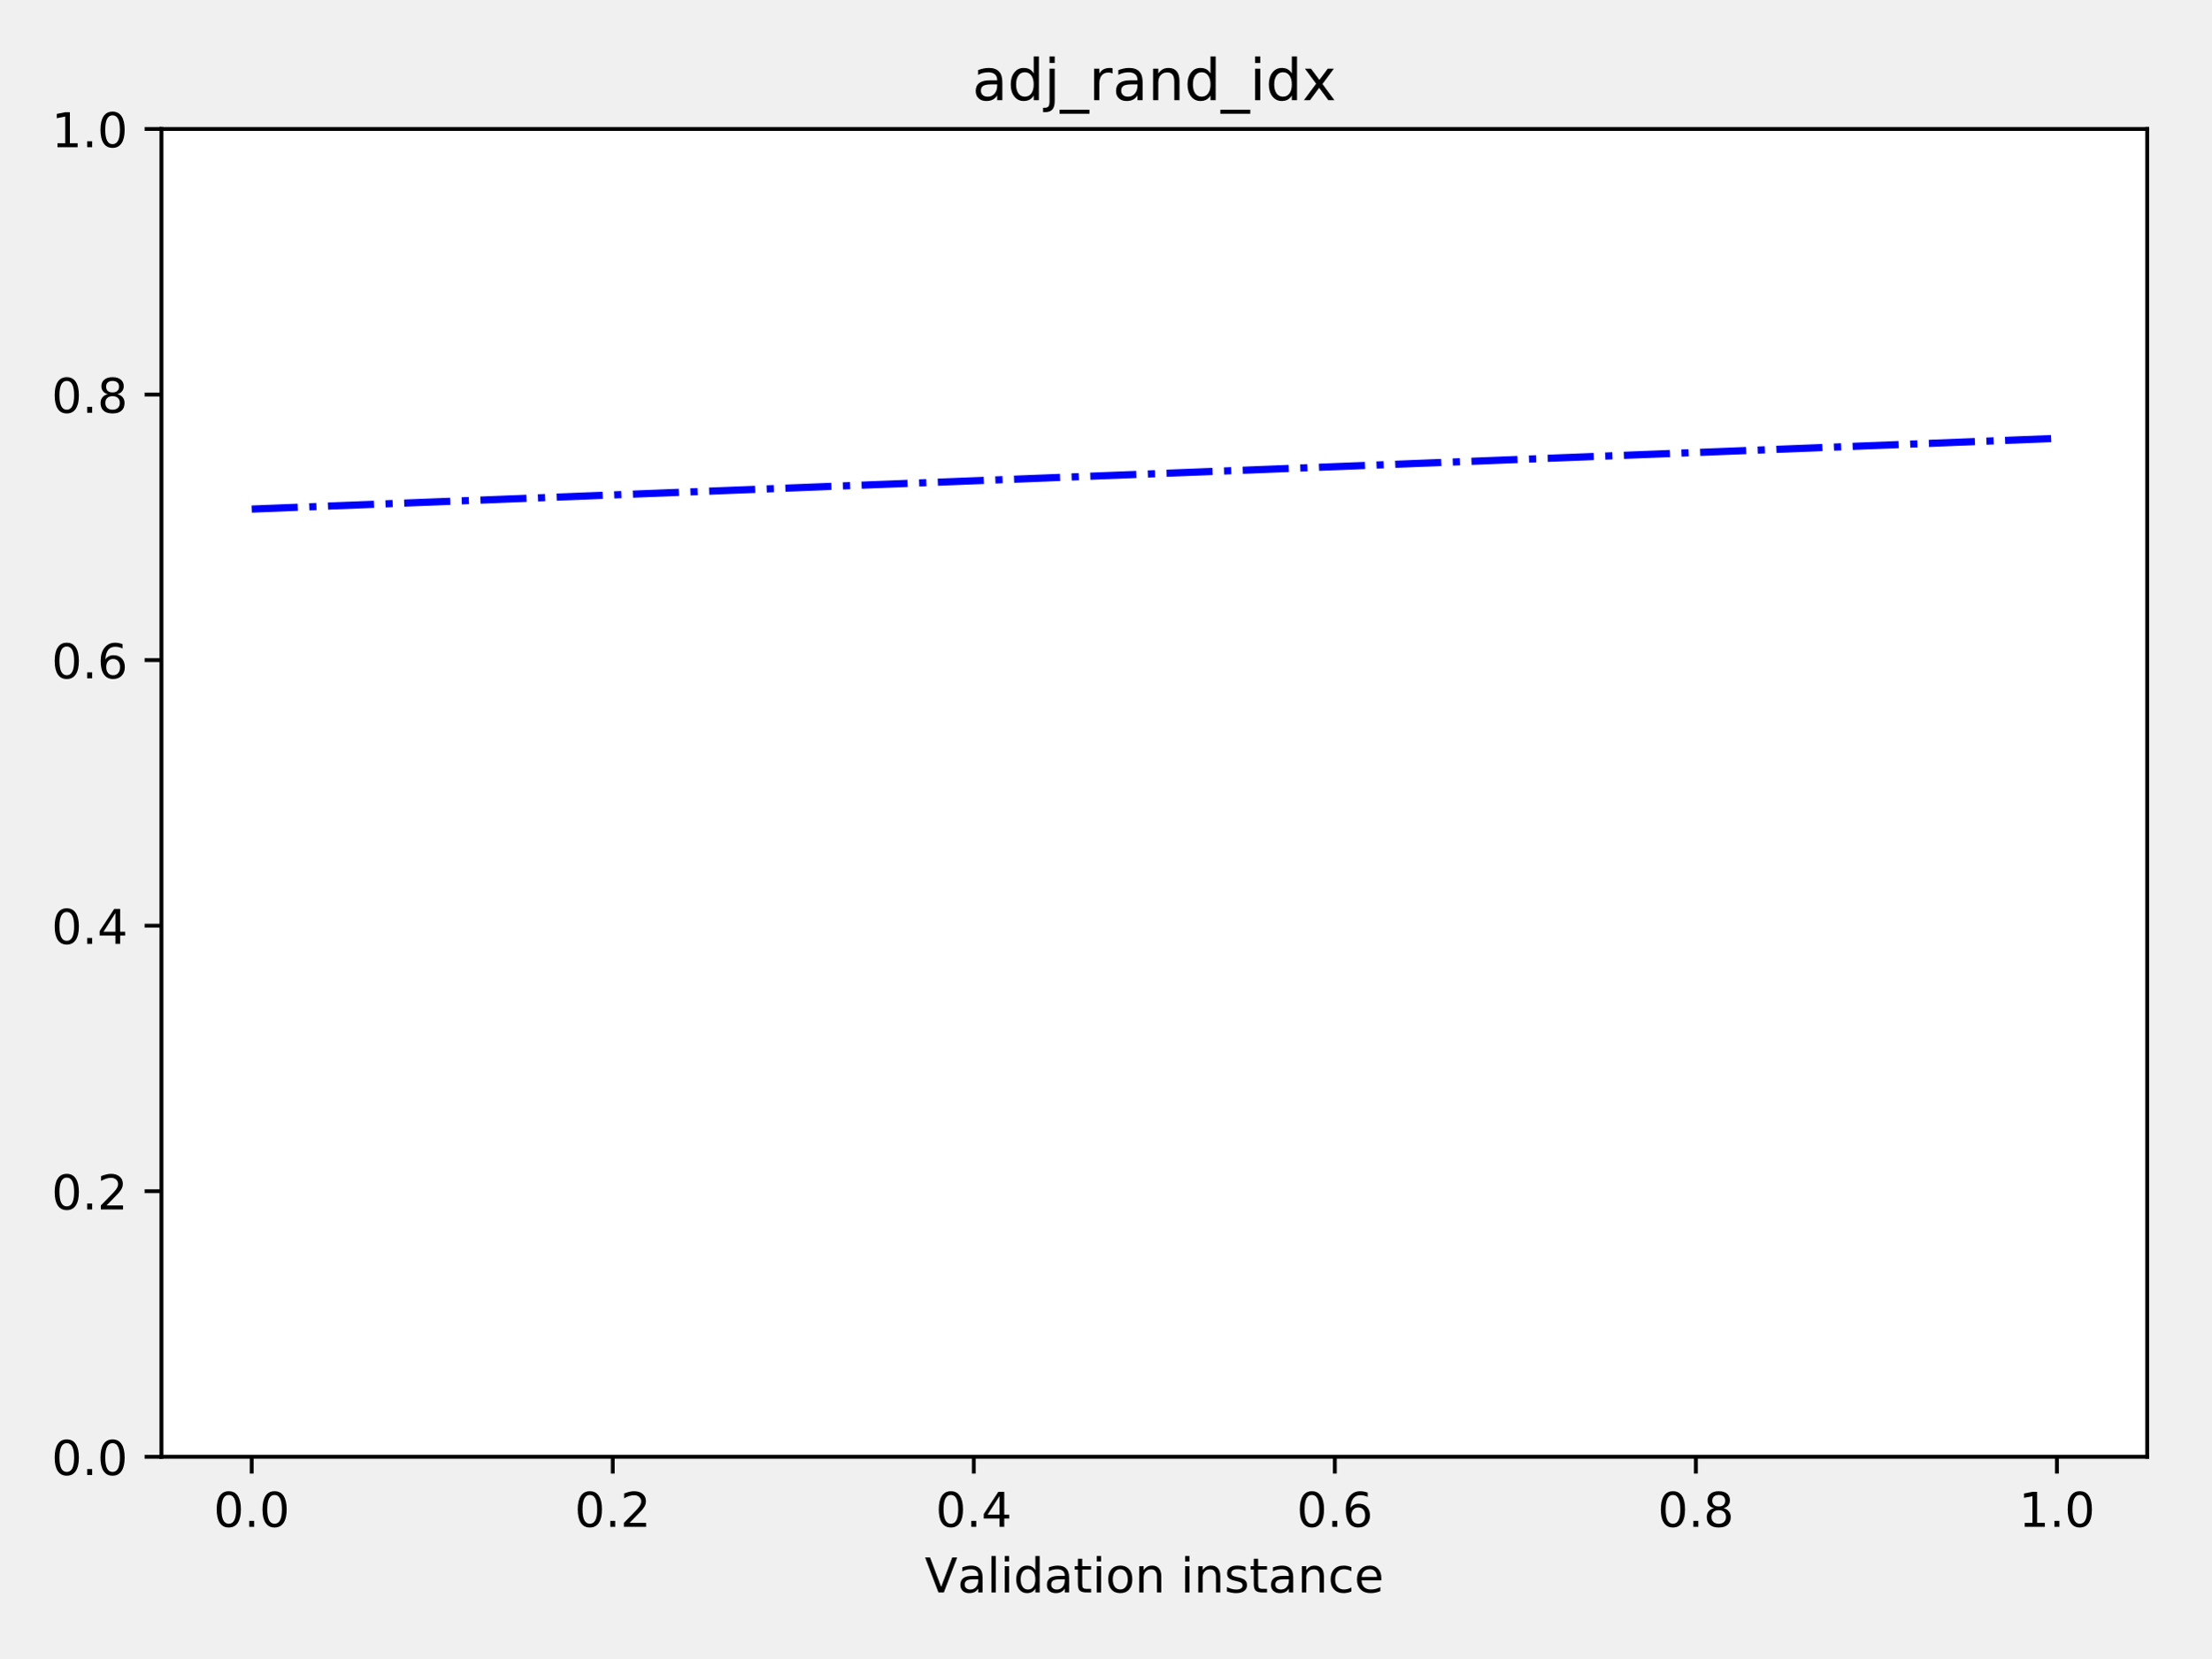
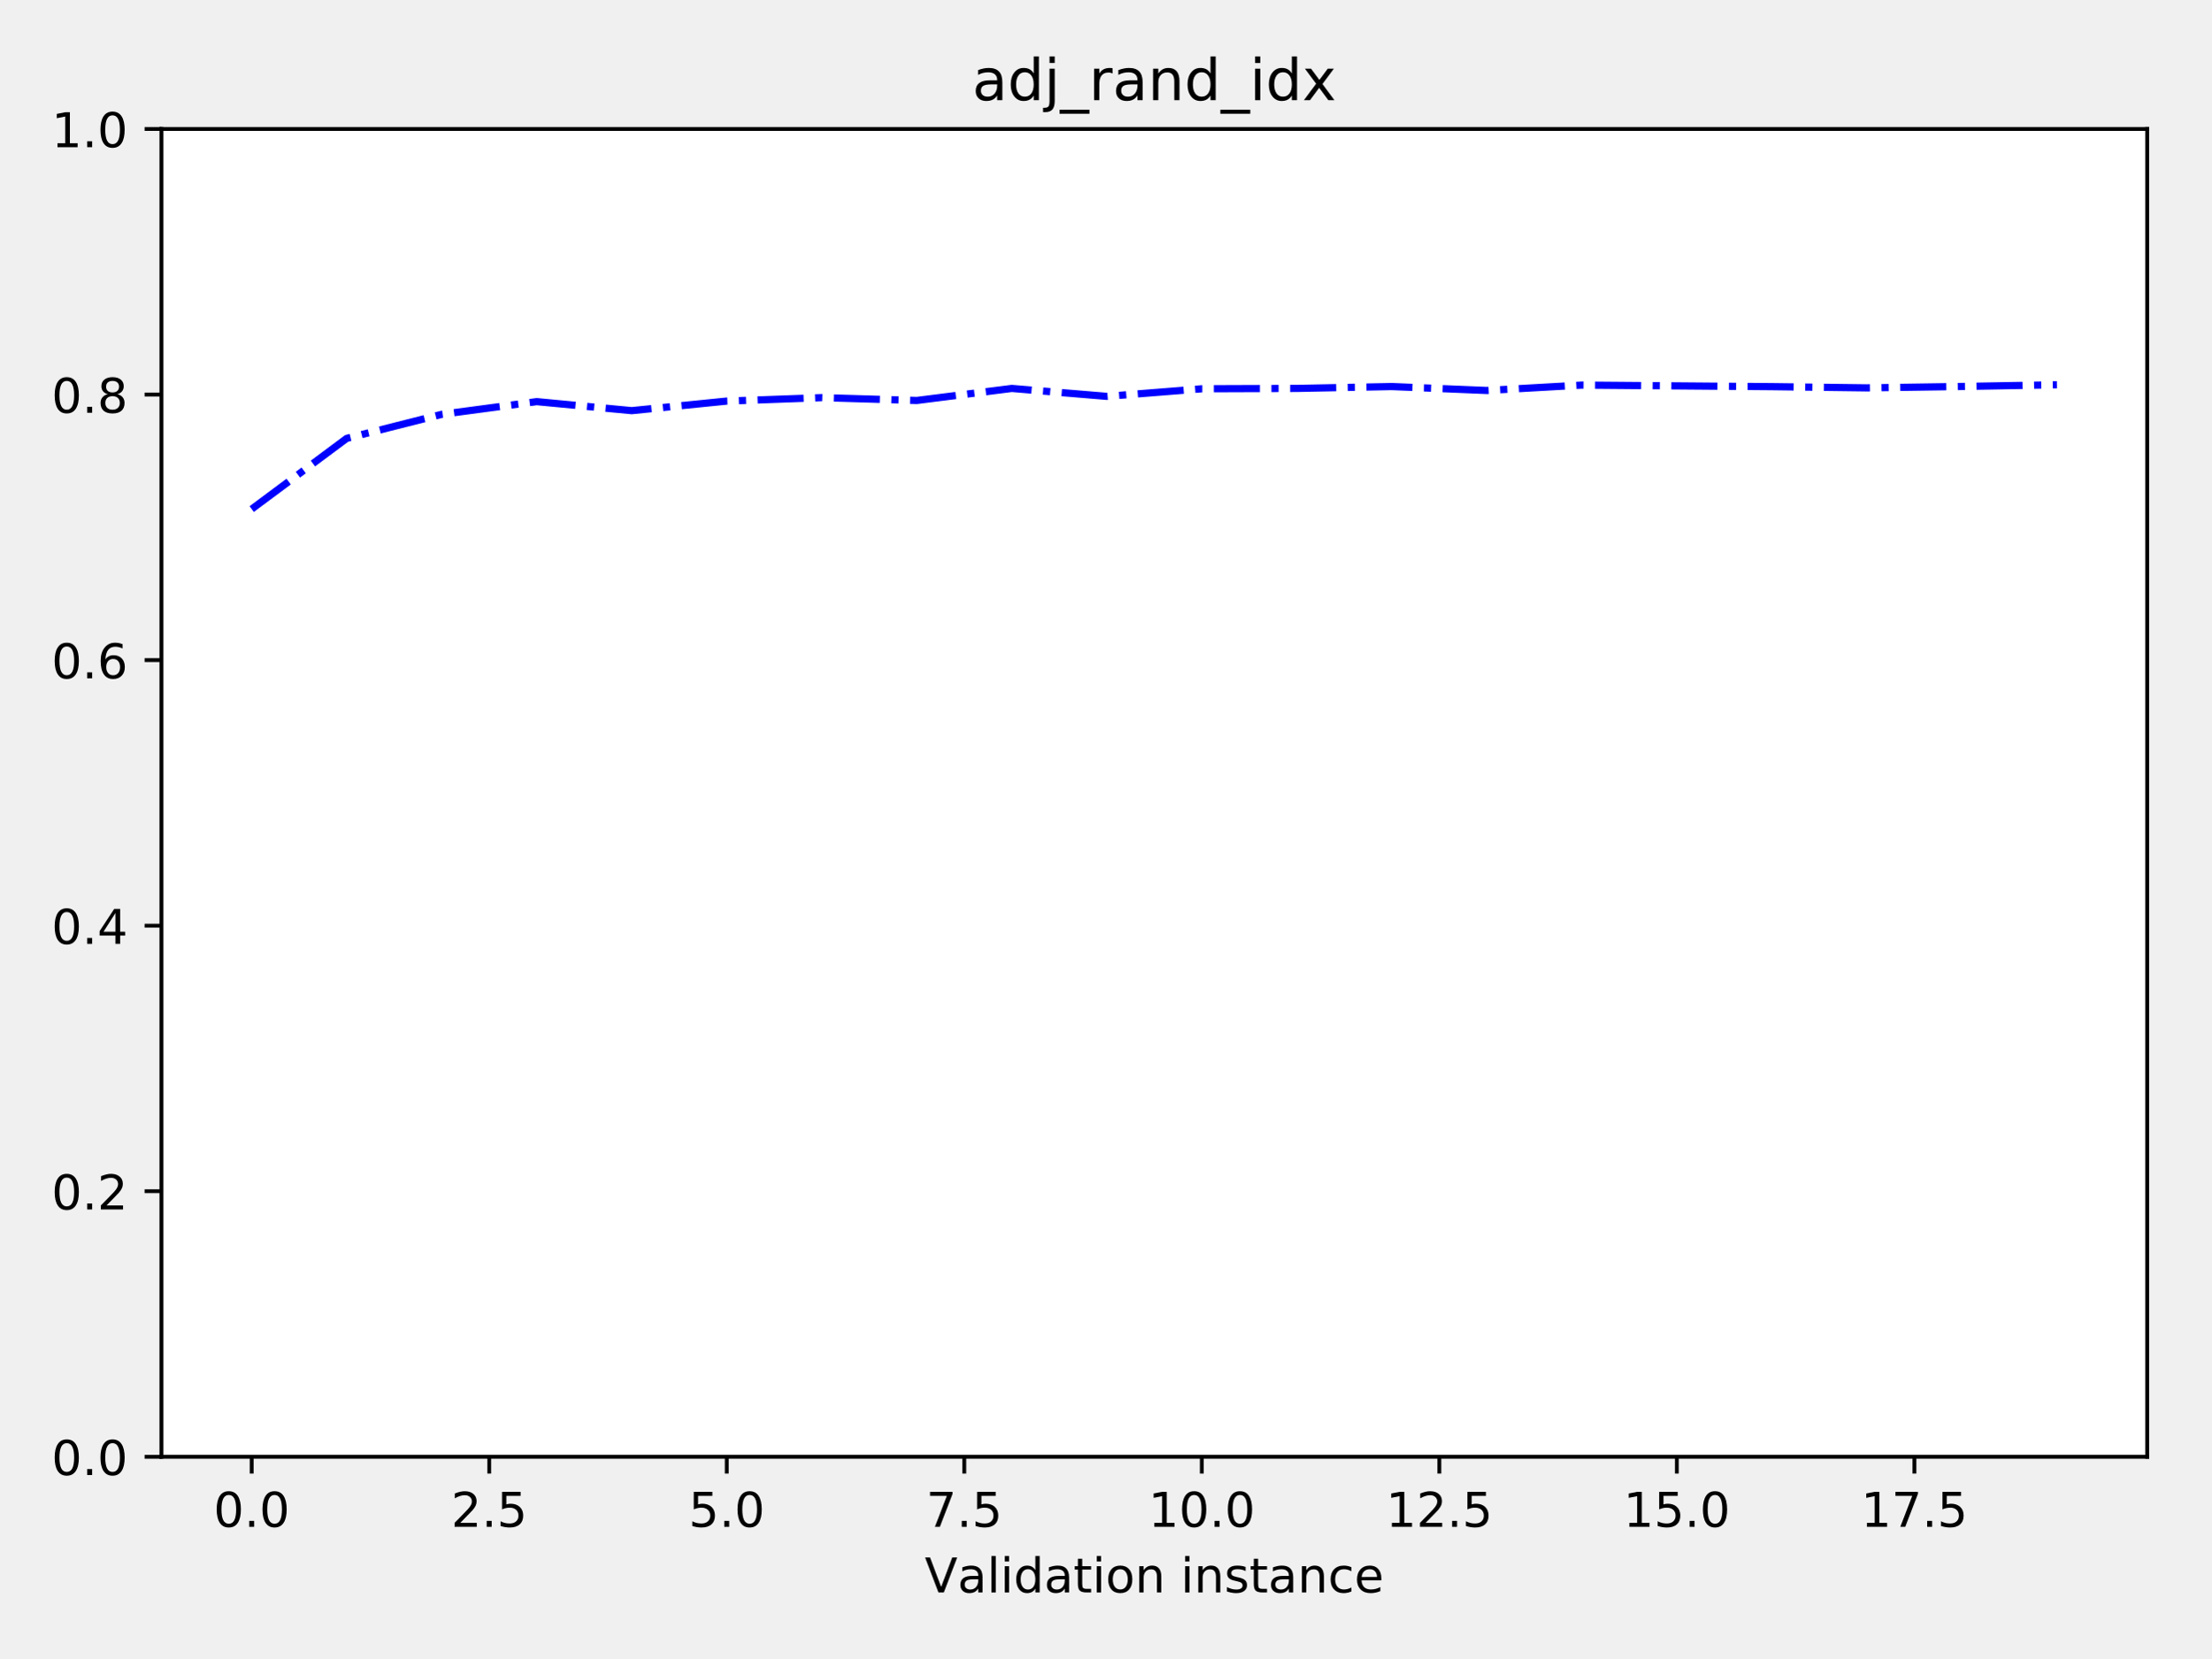
<svg xmlns="http://www.w3.org/2000/svg" xmlns:xlink="http://www.w3.org/1999/xlink" height="345.6pt" version="1.1" viewBox="0 0 460.8 345.6" width="460.8pt">
  <defs>
    <style type="text/css">
*{stroke-linecap:butt;stroke-linejoin:round;}
  </style>
  </defs>
  <g id="figure_1">
    <g id="axes_1">
      <g id="patch_1">
        <path d="M 33.64 303.64  L 447.48 303.64  L 447.48 26.88  L 33.64 26.88  z " style="fill:#ffffff;" />
      </g>
      <g id="matplotlib.axis_1">
        <g id="xtick_1">
          <g id="line2d_1">
            <defs>
-               <path d="M 0 0  L 0 3.5  " id="m52f954b764" style="stroke:#000000;stroke-width:0.8;" />
-             </defs>
-             <g>
-               <use style="stroke:#000000;stroke-width:0.8;" x="52.451" xlink:href="#m52f954b764" y="303.64" />
+               <path d="M 0 0  L 0 3.5  " id="m302f24ce4a" style="stroke:#000000;stroke-width:0.8;" />
+             </defs>
+             <g>
+               <use style="stroke:#000000;stroke-width:0.8;" x="52.451" xlink:href="#m302f24ce4a" y="303.64" />
            </g>
          </g>
          <g id="text_1">
            <defs>
              <path d="M 31.781 66.406  Q 24.172 66.406 20.328 58.906  Q 16.5 51.422 16.5 36.375  Q 16.5 21.391 20.328 13.891  Q 24.172 6.391 31.781 6.391  Q 39.453 6.391 43.281 13.891  Q 47.125 21.391 47.125 36.375  Q 47.125 51.422 43.281 58.906  Q 39.453 66.406 31.781 66.406  z M 31.781 74.219  Q 44.047 74.219 50.516 64.516  Q 56.984 54.828 56.984 36.375  Q 56.984 17.969 50.516 8.266  Q 44.047 -1.422 31.781 -1.422  Q 19.531 -1.422 13.062 8.266  Q 6.594 17.969 6.594 36.375  Q 6.594 54.828 13.062 64.516  Q 19.531 74.219 31.781 74.219  z " id="DejaVuSans-30" />
              <path d="M 10.688 12.406  L 21 12.406  L 21 0  L 10.688 0  z " id="DejaVuSans-2e" />
            </defs>
            <g transform="translate(44.49935 318.2384)scale(0.1 -0.1)">
              <use xlink:href="#DejaVuSans-30" />
              <use x="63.623" xlink:href="#DejaVuSans-2e" />
              <use x="95.41" xlink:href="#DejaVuSans-30" />
            </g>
          </g>
        </g>
        <g id="xtick_2">
          <g id="line2d_2">
            <g>
-               <use style="stroke:#000000;stroke-width:0.8;" x="127.695" xlink:href="#m52f954b764" y="303.64" />
+               <use style="stroke:#000000;stroke-width:0.8;" x="101.953" xlink:href="#m302f24ce4a" y="303.64" />
            </g>
          </g>
          <g id="text_2">
            <defs>
              <path d="M 19.188 8.297  L 53.609 8.297  L 53.609 0  L 7.328 0  L 7.328 8.297  Q 12.938 14.109 22.625 23.891  Q 32.328 33.688 34.812 36.531  Q 39.547 41.844 41.422 45.531  Q 43.312 49.219 43.312 52.781  Q 43.312 58.594 39.234 62.25  Q 35.156 65.922 28.609 65.922  Q 23.969 65.922 18.812 64.312  Q 13.672 62.703 7.812 59.422  L 7.812 69.391  Q 13.766 71.781 18.938 73  Q 24.125 74.219 28.422 74.219  Q 39.75 74.219 46.484 68.547  Q 53.219 62.891 53.219 53.422  Q 53.219 48.922 51.531 44.891  Q 49.859 40.875 45.406 35.406  Q 44.188 33.984 37.641 27.219  Q 31.109 20.453 19.188 8.297  z " id="DejaVuSans-32" />
-             </defs>
-             <g transform="translate(119.743 318.2384)scale(0.1 -0.1)">
-               <use xlink:href="#DejaVuSans-30" />
-               <use x="63.623" xlink:href="#DejaVuSans-2e" />
-               <use x="95.41" xlink:href="#DejaVuSans-32" />
+               <path d="M 10.797 72.906  L 49.516 72.906  L 49.516 64.594  L 19.828 64.594  L 19.828 46.734  Q 21.969 47.469 24.109 47.828  Q 26.266 48.188 28.422 48.188  Q 40.625 48.188 47.75 41.5  Q 54.891 34.812 54.891 23.391  Q 54.891 11.625 47.562 5.094  Q 40.234 -1.422 26.906 -1.422  Q 22.312 -1.422 17.547 -0.641  Q 12.797 0.141 7.719 1.703  L 7.719 11.625  Q 12.109 9.234 16.797 8.062  Q 21.484 6.891 26.703 6.891  Q 35.156 6.891 40.078 11.328  Q 45.016 15.766 45.016 23.391  Q 45.016 31 40.078 35.438  Q 35.156 39.891 26.703 39.891  Q 22.75 39.891 18.812 39.016  Q 14.891 38.141 10.797 36.281  z " id="DejaVuSans-35" />
+             </defs>
+             <g transform="translate(94.00174 318.2384)scale(0.1 -0.1)">
+               <use xlink:href="#DejaVuSans-32" />
+               <use x="63.623" xlink:href="#DejaVuSans-2e" />
+               <use x="95.41" xlink:href="#DejaVuSans-35" />
            </g>
          </g>
        </g>
        <g id="xtick_3">
          <g id="line2d_3">
            <g>
-               <use style="stroke:#000000;stroke-width:0.8;" x="202.938" xlink:href="#m52f954b764" y="303.64" />
+               <use style="stroke:#000000;stroke-width:0.8;" x="151.456" xlink:href="#m302f24ce4a" y="303.64" />
            </g>
          </g>
          <g id="text_3">
-             <defs>
-               <path d="M 37.797 64.312  L 12.891 25.391  L 37.797 25.391  z M 35.203 72.906  L 47.609 72.906  L 47.609 25.391  L 58.016 25.391  L 58.016 17.188  L 47.609 17.188  L 47.609 0  L 37.797 0  L 37.797 17.188  L 4.891 17.188  L 4.891 26.703  z " id="DejaVuSans-34" />
-             </defs>
-             <g transform="translate(194.9866 318.2384)scale(0.1 -0.1)">
-               <use xlink:href="#DejaVuSans-30" />
-               <use x="63.623" xlink:href="#DejaVuSans-2e" />
-               <use x="95.41" xlink:href="#DejaVuSans-34" />
+             <g transform="translate(143.5041 318.2384)scale(0.1 -0.1)">
+               <use xlink:href="#DejaVuSans-35" />
+               <use x="63.623" xlink:href="#DejaVuSans-2e" />
+               <use x="95.41" xlink:href="#DejaVuSans-30" />
            </g>
          </g>
        </g>
        <g id="xtick_4">
          <g id="line2d_4">
            <g>
-               <use style="stroke:#000000;stroke-width:0.8;" x="278.182" xlink:href="#m52f954b764" y="303.64" />
+               <use style="stroke:#000000;stroke-width:0.8;" x="200.958" xlink:href="#m302f24ce4a" y="303.64" />
            </g>
          </g>
          <g id="text_4">
            <defs>
-               <path d="M 33.016 40.375  Q 26.375 40.375 22.484 35.828  Q 18.609 31.297 18.609 23.391  Q 18.609 15.531 22.484 10.953  Q 26.375 6.391 33.016 6.391  Q 39.656 6.391 43.531 10.953  Q 47.406 15.531 47.406 23.391  Q 47.406 31.297 43.531 35.828  Q 39.656 40.375 33.016 40.375  z M 52.594 71.297  L 52.594 62.312  Q 48.875 64.062 45.094 64.984  Q 41.312 65.922 37.594 65.922  Q 27.828 65.922 22.672 59.328  Q 17.531 52.734 16.797 39.406  Q 19.672 43.656 24.016 45.922  Q 28.375 48.188 33.594 48.188  Q 44.578 48.188 50.953 41.516  Q 57.328 34.859 57.328 23.391  Q 57.328 12.156 50.688 5.359  Q 44.047 -1.422 33.016 -1.422  Q 20.359 -1.422 13.672 8.266  Q 6.984 17.969 6.984 36.375  Q 6.984 53.656 15.188 63.938  Q 23.391 74.219 37.203 74.219  Q 40.922 74.219 44.703 73.484  Q 48.484 72.75 52.594 71.297  z " id="DejaVuSans-36" />
-             </defs>
-             <g transform="translate(270.2303 318.2384)scale(0.1 -0.1)">
-               <use xlink:href="#DejaVuSans-30" />
-               <use x="63.623" xlink:href="#DejaVuSans-2e" />
-               <use x="95.41" xlink:href="#DejaVuSans-36" />
+               <path d="M 8.203 72.906  L 55.078 72.906  L 55.078 68.703  L 28.609 0  L 18.312 0  L 43.219 64.594  L 8.203 64.594  z " id="DejaVuSans-37" />
+             </defs>
+             <g transform="translate(193.0065 318.2384)scale(0.1 -0.1)">
+               <use xlink:href="#DejaVuSans-37" />
+               <use x="63.623" xlink:href="#DejaVuSans-2e" />
+               <use x="95.41" xlink:href="#DejaVuSans-35" />
            </g>
          </g>
        </g>
        <g id="xtick_5">
          <g id="line2d_5">
            <g>
-               <use style="stroke:#000000;stroke-width:0.8;" x="353.425" xlink:href="#m52f954b764" y="303.64" />
+               <use style="stroke:#000000;stroke-width:0.8;" x="250.46" xlink:href="#m302f24ce4a" y="303.64" />
            </g>
          </g>
          <g id="text_5">
            <defs>
-               <path d="M 31.781 34.625  Q 24.75 34.625 20.719 30.859  Q 16.703 27.094 16.703 20.516  Q 16.703 13.922 20.719 10.156  Q 24.75 6.391 31.781 6.391  Q 38.812 6.391 42.859 10.172  Q 46.922 13.969 46.922 20.516  Q 46.922 27.094 42.891 30.859  Q 38.875 34.625 31.781 34.625  z M 21.922 38.812  Q 15.578 40.375 12.031 44.719  Q 8.5 49.078 8.5 55.328  Q 8.5 64.062 14.719 69.141  Q 20.953 74.219 31.781 74.219  Q 42.672 74.219 48.875 69.141  Q 55.078 64.062 55.078 55.328  Q 55.078 49.078 51.531 44.719  Q 48 40.375 41.703 38.812  Q 48.828 37.156 52.797 32.312  Q 56.781 27.484 56.781 20.516  Q 56.781 9.906 50.312 4.234  Q 43.844 -1.422 31.781 -1.422  Q 19.734 -1.422 13.25 4.234  Q 6.781 9.906 6.781 20.516  Q 6.781 27.484 10.781 32.312  Q 14.797 37.156 21.922 38.812  z M 18.312 54.391  Q 18.312 48.734 21.844 45.562  Q 25.391 42.391 31.781 42.391  Q 38.141 42.391 41.719 45.562  Q 45.312 48.734 45.312 54.391  Q 45.312 60.062 41.719 63.234  Q 38.141 66.406 31.781 66.406  Q 25.391 66.406 21.844 63.234  Q 18.312 60.062 18.312 54.391  z " id="DejaVuSans-38" />
-             </defs>
-             <g transform="translate(345.4739 318.2384)scale(0.1 -0.1)">
-               <use xlink:href="#DejaVuSans-30" />
-               <use x="63.623" xlink:href="#DejaVuSans-2e" />
-               <use x="95.41" xlink:href="#DejaVuSans-38" />
+               <path d="M 12.406 8.297  L 28.516 8.297  L 28.516 63.922  L 10.984 60.406  L 10.984 69.391  L 28.422 72.906  L 38.281 72.906  L 38.281 8.297  L 54.391 8.297  L 54.391 0  L 12.406 0  z " id="DejaVuSans-31" />
+             </defs>
+             <g transform="translate(239.3277 318.2384)scale(0.1 -0.1)">
+               <use xlink:href="#DejaVuSans-31" />
+               <use x="63.623" xlink:href="#DejaVuSans-30" />
+               <use x="127.246" xlink:href="#DejaVuSans-2e" />
+               <use x="159.033" xlink:href="#DejaVuSans-30" />
            </g>
          </g>
        </g>
        <g id="xtick_6">
          <g id="line2d_6">
            <g>
-               <use style="stroke:#000000;stroke-width:0.8;" x="428.669" xlink:href="#m52f954b764" y="303.64" />
+               <use style="stroke:#000000;stroke-width:0.8;" x="299.963" xlink:href="#m302f24ce4a" y="303.64" />
            </g>
          </g>
          <g id="text_6">
-             <defs>
-               <path d="M 12.406 8.297  L 28.516 8.297  L 28.516 63.922  L 10.984 60.406  L 10.984 69.391  L 28.422 72.906  L 38.281 72.906  L 38.281 8.297  L 54.391 8.297  L 54.391 0  L 12.406 0  z " id="DejaVuSans-31" />
-             </defs>
-             <g transform="translate(420.7175 318.2384)scale(0.1 -0.1)">
-               <use xlink:href="#DejaVuSans-31" />
-               <use x="63.623" xlink:href="#DejaVuSans-2e" />
-               <use x="95.41" xlink:href="#DejaVuSans-30" />
-             </g>
-           </g>
-         </g>
-         <g id="text_7">
+             <g transform="translate(288.8301 318.2384)scale(0.1 -0.1)">
+               <use xlink:href="#DejaVuSans-31" />
+               <use x="63.623" xlink:href="#DejaVuSans-32" />
+               <use x="127.246" xlink:href="#DejaVuSans-2e" />
+               <use x="159.033" xlink:href="#DejaVuSans-35" />
+             </g>
+           </g>
+         </g>
+         <g id="xtick_7">
+           <g id="line2d_7">
+             <g>
+               <use style="stroke:#000000;stroke-width:0.8;" x="349.465" xlink:href="#m302f24ce4a" y="303.64" />
+             </g>
+           </g>
+           <g id="text_7">
+             <g transform="translate(338.3325 318.2384)scale(0.1 -0.1)">
+               <use xlink:href="#DejaVuSans-31" />
+               <use x="63.623" xlink:href="#DejaVuSans-35" />
+               <use x="127.246" xlink:href="#DejaVuSans-2e" />
+               <use x="159.033" xlink:href="#DejaVuSans-30" />
+             </g>
+           </g>
+         </g>
+         <g id="xtick_8">
+           <g id="line2d_8">
+             <g>
+               <use style="stroke:#000000;stroke-width:0.8;" x="398.968" xlink:href="#m302f24ce4a" y="303.64" />
+             </g>
+           </g>
+           <g id="text_8">
+             <g transform="translate(387.8348 318.2384)scale(0.1 -0.1)">
+               <use xlink:href="#DejaVuSans-31" />
+               <use x="63.623" xlink:href="#DejaVuSans-37" />
+               <use x="127.246" xlink:href="#DejaVuSans-2e" />
+               <use x="159.033" xlink:href="#DejaVuSans-35" />
+             </g>
+           </g>
+         </g>
+         <g id="text_9">
          <defs>
            <path d="M 28.609 0  L 0.781 72.906  L 11.078 72.906  L 34.188 11.531  L 57.328 72.906  L 67.578 72.906  L 39.797 0  z " id="DejaVuSans-56" />
            <path d="M 34.281 27.484  Q 23.391 27.484 19.188 25  Q 14.984 22.516 14.984 16.5  Q 14.984 11.719 18.141 8.906  Q 21.297 6.109 26.703 6.109  Q 34.188 6.109 38.703 11.406  Q 43.219 16.703 43.219 25.484  L 43.219 27.484  z M 52.203 31.203  L 52.203 0  L 43.219 0  L 43.219 8.297  Q 40.141 3.328 35.547 0.953  Q 30.953 -1.422 24.312 -1.422  Q 15.922 -1.422 10.953 3.297  Q 6 8.016 6 15.922  Q 6 25.141 12.172 29.828  Q 18.359 34.516 30.609 34.516  L 43.219 34.516  L 43.219 35.406  Q 43.219 41.609 39.141 45  Q 35.062 48.391 27.688 48.391  Q 23 48.391 18.547 47.266  Q 14.109 46.141 10.016 43.891  L 10.016 52.203  Q 14.938 54.109 19.578 55.047  Q 24.219 56 28.609 56  Q 40.484 56 46.344 49.844  Q 52.203 43.703 52.203 31.203  z " id="DejaVuSans-61" />
            <path d="M 9.422 75.984  L 18.406 75.984  L 18.406 0  L 9.422 0  z " id="DejaVuSans-6c" />
            <path d="M 9.422 54.688  L 18.406 54.688  L 18.406 0  L 9.422 0  z M 9.422 75.984  L 18.406 75.984  L 18.406 64.594  L 9.422 64.594  z " id="DejaVuSans-69" />
            <path d="M 45.406 46.391  L 45.406 75.984  L 54.391 75.984  L 54.391 0  L 45.406 0  L 45.406 8.203  Q 42.578 3.328 38.25 0.953  Q 33.938 -1.422 27.875 -1.422  Q 17.969 -1.422 11.734 6.484  Q 5.516 14.406 5.516 27.297  Q 5.516 40.188 11.734 48.094  Q 17.969 56 27.875 56  Q 33.938 56 38.25 53.625  Q 42.578 51.266 45.406 46.391  z M 14.797 27.297  Q 14.797 17.391 18.875 11.75  Q 22.953 6.109 30.078 6.109  Q 37.203 6.109 41.297 11.75  Q 45.406 17.391 45.406 27.297  Q 45.406 37.203 41.297 42.844  Q 37.203 48.484 30.078 48.484  Q 22.953 48.484 18.875 42.844  Q 14.797 37.203 14.797 27.297  z " id="DejaVuSans-64" />
            <path d="M 18.312 70.219  L 18.312 54.688  L 36.812 54.688  L 36.812 47.703  L 18.312 47.703  L 18.312 18.016  Q 18.312 11.328 20.141 9.422  Q 21.969 7.516 27.594 7.516  L 36.812 7.516  L 36.812 0  L 27.594 0  Q 17.188 0 13.234 3.875  Q 9.281 7.766 9.281 18.016  L 9.281 47.703  L 2.688 47.703  L 2.688 54.688  L 9.281 54.688  L 9.281 70.219  z " id="DejaVuSans-74" />
            <path d="M 30.609 48.391  Q 23.391 48.391 19.188 42.75  Q 14.984 37.109 14.984 27.297  Q 14.984 17.484 19.156 11.844  Q 23.344 6.203 30.609 6.203  Q 37.797 6.203 41.984 11.859  Q 46.188 17.531 46.188 27.297  Q 46.188 37.016 41.984 42.703  Q 37.797 48.391 30.609 48.391  z M 30.609 56  Q 42.328 56 49.016 48.375  Q 55.719 40.766 55.719 27.297  Q 55.719 13.875 49.016 6.219  Q 42.328 -1.422 30.609 -1.422  Q 18.844 -1.422 12.172 6.219  Q 5.516 13.875 5.516 27.297  Q 5.516 40.766 12.172 48.375  Q 18.844 56 30.609 56  z " id="DejaVuSans-6f" />
            <path d="M 54.891 33.016  L 54.891 0  L 45.906 0  L 45.906 32.719  Q 45.906 40.484 42.875 44.328  Q 39.844 48.188 33.797 48.188  Q 26.516 48.188 22.312 43.547  Q 18.109 38.922 18.109 30.906  L 18.109 0  L 9.078 0  L 9.078 54.688  L 18.109 54.688  L 18.109 46.188  Q 21.344 51.125 25.703 53.562  Q 30.078 56 35.797 56  Q 45.219 56 50.047 50.172  Q 54.891 44.344 54.891 33.016  z " id="DejaVuSans-6e" />
            <path id="DejaVuSans-20" />
            <path d="M 44.281 53.078  L 44.281 44.578  Q 40.484 46.531 36.375 47.5  Q 32.281 48.484 27.875 48.484  Q 21.188 48.484 17.844 46.438  Q 14.5 44.391 14.5 40.281  Q 14.5 37.156 16.891 35.375  Q 19.281 33.594 26.516 31.984  L 29.594 31.297  Q 39.156 29.25 43.188 25.516  Q 47.219 21.781 47.219 15.094  Q 47.219 7.469 41.188 3.016  Q 35.156 -1.422 24.609 -1.422  Q 20.219 -1.422 15.453 -0.562  Q 10.688 0.297 5.422 2  L 5.422 11.281  Q 10.406 8.688 15.234 7.391  Q 20.062 6.109 24.812 6.109  Q 31.156 6.109 34.562 8.281  Q 37.984 10.453 37.984 14.406  Q 37.984 18.062 35.516 20.016  Q 33.062 21.969 24.703 23.781  L 21.578 24.516  Q 13.234 26.266 9.516 29.906  Q 5.812 33.547 5.812 39.891  Q 5.812 47.609 11.281 51.797  Q 16.75 56 26.812 56  Q 31.781 56 36.172 55.266  Q 40.578 54.547 44.281 53.078  z " id="DejaVuSans-73" />
            <path d="M 48.781 52.594  L 48.781 44.188  Q 44.969 46.297 41.141 47.344  Q 37.312 48.391 33.406 48.391  Q 24.656 48.391 19.812 42.844  Q 14.984 37.312 14.984 27.297  Q 14.984 17.281 19.812 11.734  Q 24.656 6.203 33.406 6.203  Q 37.312 6.203 41.141 7.25  Q 44.969 8.297 48.781 10.406  L 48.781 2.094  Q 45.016 0.344 40.984 -0.531  Q 36.969 -1.422 32.422 -1.422  Q 20.062 -1.422 12.781 6.344  Q 5.516 14.109 5.516 27.297  Q 5.516 40.672 12.859 48.328  Q 20.219 56 33.016 56  Q 37.156 56 41.109 55.141  Q 45.062 54.297 48.781 52.594  z " id="DejaVuSans-63" />
            <path d="M 56.203 29.594  L 56.203 25.203  L 14.891 25.203  Q 15.484 15.922 20.484 11.062  Q 25.484 6.203 34.422 6.203  Q 39.594 6.203 44.453 7.469  Q 49.312 8.734 54.109 11.281  L 54.109 2.781  Q 49.266 0.734 44.188 -0.344  Q 39.109 -1.422 33.891 -1.422  Q 20.797 -1.422 13.156 6.188  Q 5.516 13.812 5.516 26.812  Q 5.516 40.234 12.766 48.109  Q 20.016 56 32.328 56  Q 43.359 56 49.781 48.891  Q 56.203 41.797 56.203 29.594  z M 47.219 32.234  Q 47.125 39.594 43.094 43.984  Q 39.062 48.391 32.422 48.391  Q 24.906 48.391 20.391 44.141  Q 15.875 39.891 15.188 32.172  z " id="DejaVuSans-65" />
          </defs>
          <g transform="translate(192.717 331.9166)scale(0.1 -0.1)">
            <use xlink:href="#DejaVuSans-56" />
            <use x="68.299" xlink:href="#DejaVuSans-61" />
            <use x="129.578" xlink:href="#DejaVuSans-6c" />
            <use x="157.361" xlink:href="#DejaVuSans-69" />
            <use x="185.145" xlink:href="#DejaVuSans-64" />
            <use x="248.621" xlink:href="#DejaVuSans-61" />
            <use x="309.9" xlink:href="#DejaVuSans-74" />
            <use x="349.109" xlink:href="#DejaVuSans-69" />
            <use x="376.893" xlink:href="#DejaVuSans-6f" />
            <use x="438.074" xlink:href="#DejaVuSans-6e" />
            <use x="501.453" xlink:href="#DejaVuSans-20" />
            <use x="533.24" xlink:href="#DejaVuSans-69" />
            <use x="561.023" xlink:href="#DejaVuSans-6e" />
            <use x="624.402" xlink:href="#DejaVuSans-73" />
            <use x="676.502" xlink:href="#DejaVuSans-74" />
            <use x="715.711" xlink:href="#DejaVuSans-61" />
            <use x="776.99" xlink:href="#DejaVuSans-6e" />
            <use x="840.369" xlink:href="#DejaVuSans-63" />
            <use x="895.35" xlink:href="#DejaVuSans-65" />
          </g>
        </g>
      </g>
      <g id="matplotlib.axis_2">
        <g id="ytick_1">
-           <g id="line2d_7">
-             <defs>
-               <path d="M 0 0  L -3.5 0  " id="mc5e54c2b70" style="stroke:#000000;stroke-width:0.8;" />
-             </defs>
-             <g>
-               <use style="stroke:#000000;stroke-width:0.8;" x="33.64" xlink:href="#mc5e54c2b70" y="303.64" />
-             </g>
-           </g>
-           <g id="text_8">
+           <g id="line2d_9">
+             <defs>
+               <path d="M 0 0  L -3.5 0  " id="mbbf07a58fd" style="stroke:#000000;stroke-width:0.8;" />
+             </defs>
+             <g>
+               <use style="stroke:#000000;stroke-width:0.8;" x="33.64" xlink:href="#mbbf07a58fd" y="303.64" />
+             </g>
+           </g>
+           <g id="text_10">
            <g transform="translate(10.73687 307.4392)scale(0.1 -0.1)">
              <use xlink:href="#DejaVuSans-30" />
              <use x="63.623" xlink:href="#DejaVuSans-2e" />
              <use x="95.41" xlink:href="#DejaVuSans-30" />
            </g>
          </g>
        </g>
        <g id="ytick_2">
-           <g id="line2d_8">
-             <g>
-               <use style="stroke:#000000;stroke-width:0.8;" x="33.64" xlink:href="#mc5e54c2b70" y="248.288" />
-             </g>
-           </g>
-           <g id="text_9">
+           <g id="line2d_10">
+             <g>
+               <use style="stroke:#000000;stroke-width:0.8;" x="33.64" xlink:href="#mbbf07a58fd" y="248.288" />
+             </g>
+           </g>
+           <g id="text_11">
            <g transform="translate(10.73687 252.0872)scale(0.1 -0.1)">
              <use xlink:href="#DejaVuSans-30" />
              <use x="63.623" xlink:href="#DejaVuSans-2e" />
              <use x="95.41" xlink:href="#DejaVuSans-32" />
            </g>
          </g>
        </g>
        <g id="ytick_3">
-           <g id="line2d_9">
-             <g>
-               <use style="stroke:#000000;stroke-width:0.8;" x="33.64" xlink:href="#mc5e54c2b70" y="192.936" />
-             </g>
-           </g>
-           <g id="text_10">
+           <g id="line2d_11">
+             <g>
+               <use style="stroke:#000000;stroke-width:0.8;" x="33.64" xlink:href="#mbbf07a58fd" y="192.936" />
+             </g>
+           </g>
+           <g id="text_12">
+             <defs>
+               <path d="M 37.797 64.312  L 12.891 25.391  L 37.797 25.391  z M 35.203 72.906  L 47.609 72.906  L 47.609 25.391  L 58.016 25.391  L 58.016 17.188  L 47.609 17.188  L 47.609 0  L 37.797 0  L 37.797 17.188  L 4.891 17.188  L 4.891 26.703  z " id="DejaVuSans-34" />
+             </defs>
            <g transform="translate(10.73687 196.7352)scale(0.1 -0.1)">
              <use xlink:href="#DejaVuSans-30" />
              <use x="63.623" xlink:href="#DejaVuSans-2e" />
              <use x="95.41" xlink:href="#DejaVuSans-34" />
            </g>
          </g>
        </g>
        <g id="ytick_4">
-           <g id="line2d_10">
-             <g>
-               <use style="stroke:#000000;stroke-width:0.8;" x="33.64" xlink:href="#mc5e54c2b70" y="137.584" />
-             </g>
-           </g>
-           <g id="text_11">
+           <g id="line2d_12">
+             <g>
+               <use style="stroke:#000000;stroke-width:0.8;" x="33.64" xlink:href="#mbbf07a58fd" y="137.584" />
+             </g>
+           </g>
+           <g id="text_13">
+             <defs>
+               <path d="M 33.016 40.375  Q 26.375 40.375 22.484 35.828  Q 18.609 31.297 18.609 23.391  Q 18.609 15.531 22.484 10.953  Q 26.375 6.391 33.016 6.391  Q 39.656 6.391 43.531 10.953  Q 47.406 15.531 47.406 23.391  Q 47.406 31.297 43.531 35.828  Q 39.656 40.375 33.016 40.375  z M 52.594 71.297  L 52.594 62.312  Q 48.875 64.062 45.094 64.984  Q 41.312 65.922 37.594 65.922  Q 27.828 65.922 22.672 59.328  Q 17.531 52.734 16.797 39.406  Q 19.672 43.656 24.016 45.922  Q 28.375 48.188 33.594 48.188  Q 44.578 48.188 50.953 41.516  Q 57.328 34.859 57.328 23.391  Q 57.328 12.156 50.688 5.359  Q 44.047 -1.422 33.016 -1.422  Q 20.359 -1.422 13.672 8.266  Q 6.984 17.969 6.984 36.375  Q 6.984 53.656 15.188 63.938  Q 23.391 74.219 37.203 74.219  Q 40.922 74.219 44.703 73.484  Q 48.484 72.75 52.594 71.297  z " id="DejaVuSans-36" />
+             </defs>
            <g transform="translate(10.73687 141.3832)scale(0.1 -0.1)">
              <use xlink:href="#DejaVuSans-30" />
              <use x="63.623" xlink:href="#DejaVuSans-2e" />
              <use x="95.41" xlink:href="#DejaVuSans-36" />
            </g>
          </g>
        </g>
        <g id="ytick_5">
-           <g id="line2d_11">
-             <g>
-               <use style="stroke:#000000;stroke-width:0.8;" x="33.64" xlink:href="#mc5e54c2b70" y="82.232" />
-             </g>
-           </g>
-           <g id="text_12">
+           <g id="line2d_13">
+             <g>
+               <use style="stroke:#000000;stroke-width:0.8;" x="33.64" xlink:href="#mbbf07a58fd" y="82.232" />
+             </g>
+           </g>
+           <g id="text_14">
+             <defs>
+               <path d="M 31.781 34.625  Q 24.75 34.625 20.719 30.859  Q 16.703 27.094 16.703 20.516  Q 16.703 13.922 20.719 10.156  Q 24.75 6.391 31.781 6.391  Q 38.812 6.391 42.859 10.172  Q 46.922 13.969 46.922 20.516  Q 46.922 27.094 42.891 30.859  Q 38.875 34.625 31.781 34.625  z M 21.922 38.812  Q 15.578 40.375 12.031 44.719  Q 8.5 49.078 8.5 55.328  Q 8.5 64.062 14.719 69.141  Q 20.953 74.219 31.781 74.219  Q 42.672 74.219 48.875 69.141  Q 55.078 64.062 55.078 55.328  Q 55.078 49.078 51.531 44.719  Q 48 40.375 41.703 38.812  Q 48.828 37.156 52.797 32.312  Q 56.781 27.484 56.781 20.516  Q 56.781 9.906 50.312 4.234  Q 43.844 -1.422 31.781 -1.422  Q 19.734 -1.422 13.25 4.234  Q 6.781 9.906 6.781 20.516  Q 6.781 27.484 10.781 32.312  Q 14.797 37.156 21.922 38.812  z M 18.312 54.391  Q 18.312 48.734 21.844 45.562  Q 25.391 42.391 31.781 42.391  Q 38.141 42.391 41.719 45.562  Q 45.312 48.734 45.312 54.391  Q 45.312 60.062 41.719 63.234  Q 38.141 66.406 31.781 66.406  Q 25.391 66.406 21.844 63.234  Q 18.312 60.062 18.312 54.391  z " id="DejaVuSans-38" />
+             </defs>
            <g transform="translate(10.73687 86.03122)scale(0.1 -0.1)">
              <use xlink:href="#DejaVuSans-30" />
              <use x="63.623" xlink:href="#DejaVuSans-2e" />
              <use x="95.41" xlink:href="#DejaVuSans-38" />
            </g>
          </g>
        </g>
        <g id="ytick_6">
-           <g id="line2d_12">
-             <g>
-               <use style="stroke:#000000;stroke-width:0.8;" x="33.64" xlink:href="#mc5e54c2b70" y="26.88" />
-             </g>
-           </g>
-           <g id="text_13">
+           <g id="line2d_14">
+             <g>
+               <use style="stroke:#000000;stroke-width:0.8;" x="33.64" xlink:href="#mbbf07a58fd" y="26.88" />
+             </g>
+           </g>
+           <g id="text_15">
            <g transform="translate(10.73687 30.67922)scale(0.1 -0.1)">
              <use xlink:href="#DejaVuSans-31" />
              <use x="63.623" xlink:href="#DejaVuSans-2e" />
              <use x="95.41" xlink:href="#DejaVuSans-30" />
            </g>
          </g>
        </g>
      </g>
-       <g id="line2d_13">
-         <path clip-path="url(#p79f9e0bdb2)" d="M 52.451 106.103  L 428.669 91.365  " style="fill:none;stroke:#0000ff;stroke-dasharray:9.6,2.4,1.5,2.4;stroke-dashoffset:0;stroke-width:1.5;" />
+       <g id="line2d_15">
+         <path clip-path="url(#pca7344e144)" d="M 52.451 106.103  L 72.252 91.365  L 92.053 86.354  L 111.854 83.709  L 131.655 85.588  L 151.456 83.594  L 171.257 82.869  L 191.058 83.463  L 210.859 80.956  L 230.66 82.61  L 250.46 81.028  L 270.261 80.955  L 290.062 80.566  L 309.863 81.383  L 329.664 80.258  L 349.465 80.425  L 369.266 80.586  L 389.067 80.84  L 408.868 80.55  L 428.669 80.193  " style="fill:none;stroke:#0000ff;stroke-dasharray:9.6,2.4,1.5,2.4;stroke-dashoffset:0;stroke-width:1.5;" />
      </g>
      <g id="patch_2">
        <path d="M 33.64 303.64  L 33.64 26.88  " style="fill:none;stroke:#000000;stroke-linecap:square;stroke-linejoin:miter;stroke-width:0.8;" />
      </g>
      <g id="patch_3">
        <path d="M 447.48 303.64  L 447.48 26.88  " style="fill:none;stroke:#000000;stroke-linecap:square;stroke-linejoin:miter;stroke-width:0.8;" />
      </g>
      <g id="patch_4">
        <path d="M 33.64 303.64  L 447.48 303.64  " style="fill:none;stroke:#000000;stroke-linecap:square;stroke-linejoin:miter;stroke-width:0.8;" />
      </g>
      <g id="patch_5">
        <path d="M 33.64 26.88  L 447.48 26.88  " style="fill:none;stroke:#000000;stroke-linecap:square;stroke-linejoin:miter;stroke-width:0.8;" />
      </g>
-       <g id="text_14">
+       <g id="text_16">
        <defs>
          <path d="M 9.422 54.688  L 18.406 54.688  L 18.406 -0.984  Q 18.406 -11.422 14.422 -16.109  Q 10.453 -20.797 1.609 -20.797  L -1.812 -20.797  L -1.812 -13.188  L 0.594 -13.188  Q 5.719 -13.188 7.562 -10.812  Q 9.422 -8.453 9.422 -0.984  z M 9.422 75.984  L 18.406 75.984  L 18.406 64.594  L 9.422 64.594  z " id="DejaVuSans-6a" />
          <path d="M 50.984 -16.609  L 50.984 -23.578  L -0.984 -23.578  L -0.984 -16.609  z " id="DejaVuSans-5f" />
          <path d="M 41.109 46.297  Q 39.594 47.172 37.812 47.578  Q 36.031 48 33.891 48  Q 26.266 48 22.188 43.047  Q 18.109 38.094 18.109 28.812  L 18.109 0  L 9.078 0  L 9.078 54.688  L 18.109 54.688  L 18.109 46.188  Q 20.953 51.172 25.484 53.578  Q 30.031 56 36.531 56  Q 37.453 56 38.578 55.875  Q 39.703 55.766 41.062 55.516  z " id="DejaVuSans-72" />
          <path d="M 54.891 54.688  L 35.109 28.078  L 55.906 0  L 45.312 0  L 29.391 21.484  L 13.484 0  L 2.875 0  L 24.125 28.609  L 4.688 54.688  L 15.281 54.688  L 29.781 35.203  L 44.281 54.688  z " id="DejaVuSans-78" />
        </defs>
        <g transform="translate(202.625 20.88)scale(0.12 -0.12)">
          <use xlink:href="#DejaVuSans-61" />
          <use x="61.279" xlink:href="#DejaVuSans-64" />
          <use x="124.756" xlink:href="#DejaVuSans-6a" />
          <use x="152.539" xlink:href="#DejaVuSans-5f" />
          <use x="202.539" xlink:href="#DejaVuSans-72" />
          <use x="243.652" xlink:href="#DejaVuSans-61" />
          <use x="304.932" xlink:href="#DejaVuSans-6e" />
          <use x="368.311" xlink:href="#DejaVuSans-64" />
          <use x="431.787" xlink:href="#DejaVuSans-5f" />
          <use x="481.787" xlink:href="#DejaVuSans-69" />
          <use x="509.57" xlink:href="#DejaVuSans-64" />
          <use x="573.047" xlink:href="#DejaVuSans-78" />
        </g>
      </g>
    </g>
  </g>
  <defs>
-     <clipPath id="p79f9e0bdb2">
+     <clipPath id="pca7344e144">
      <rect height="276.76" width="413.84" x="33.64" y="26.88" />
    </clipPath>
  </defs>
</svg>
